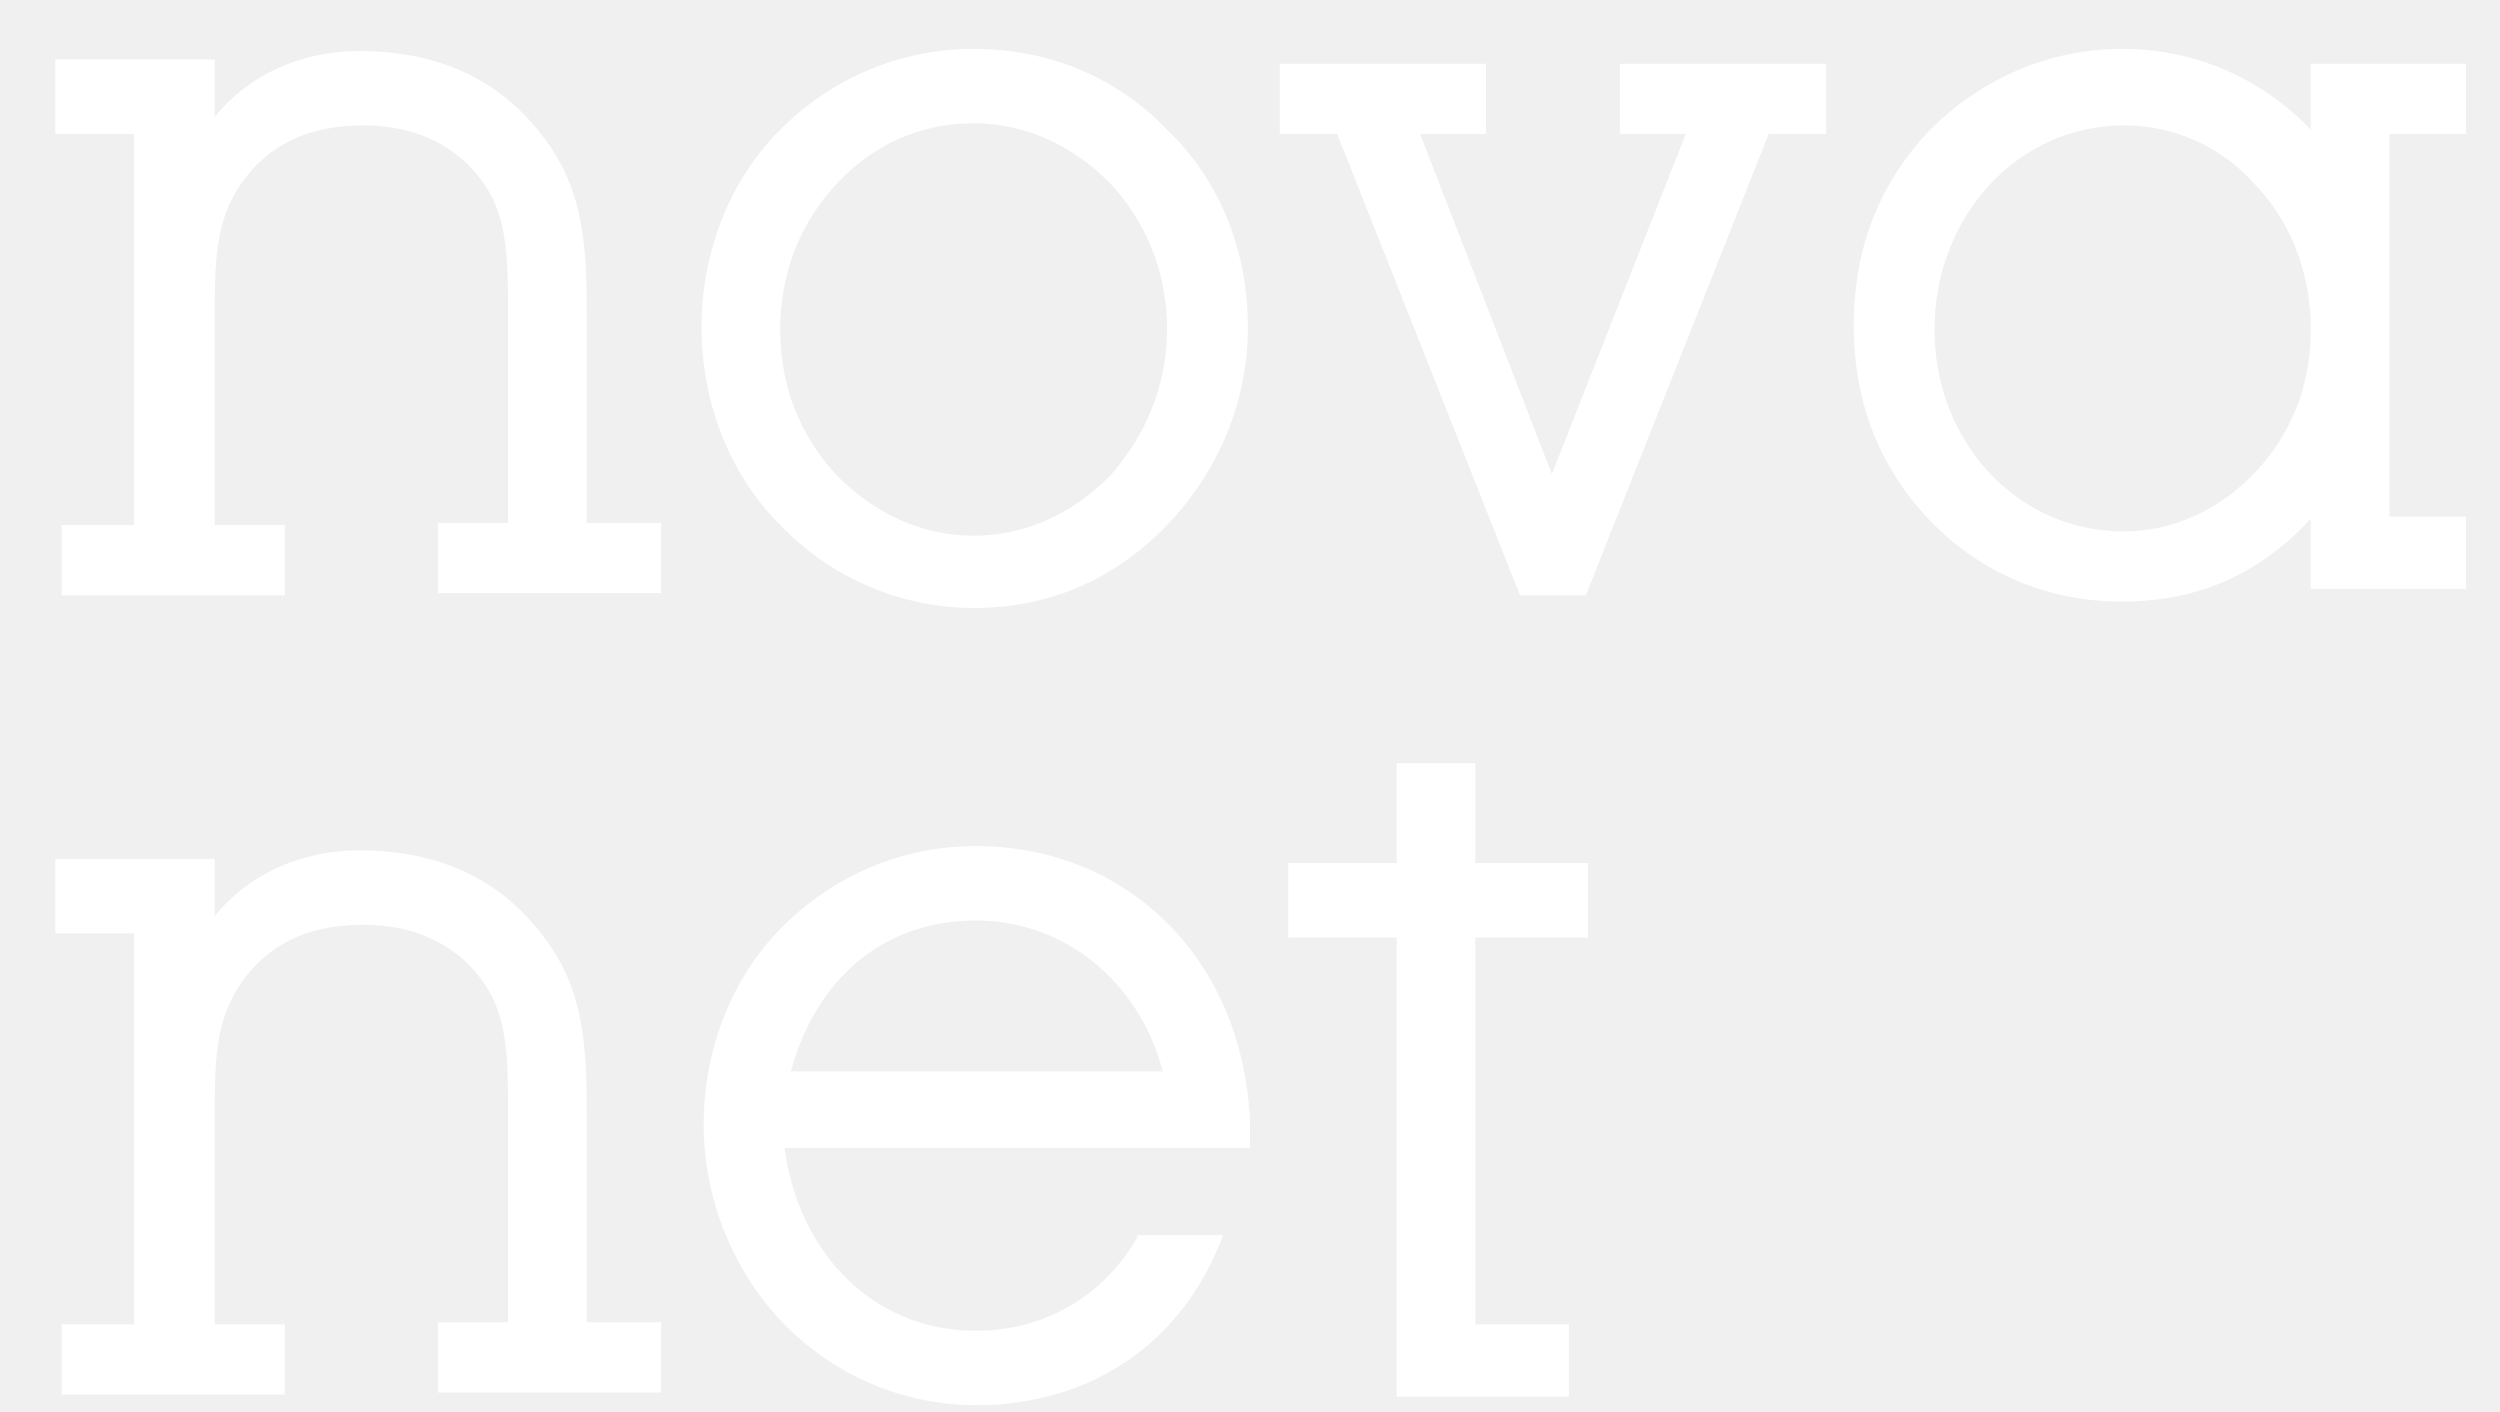
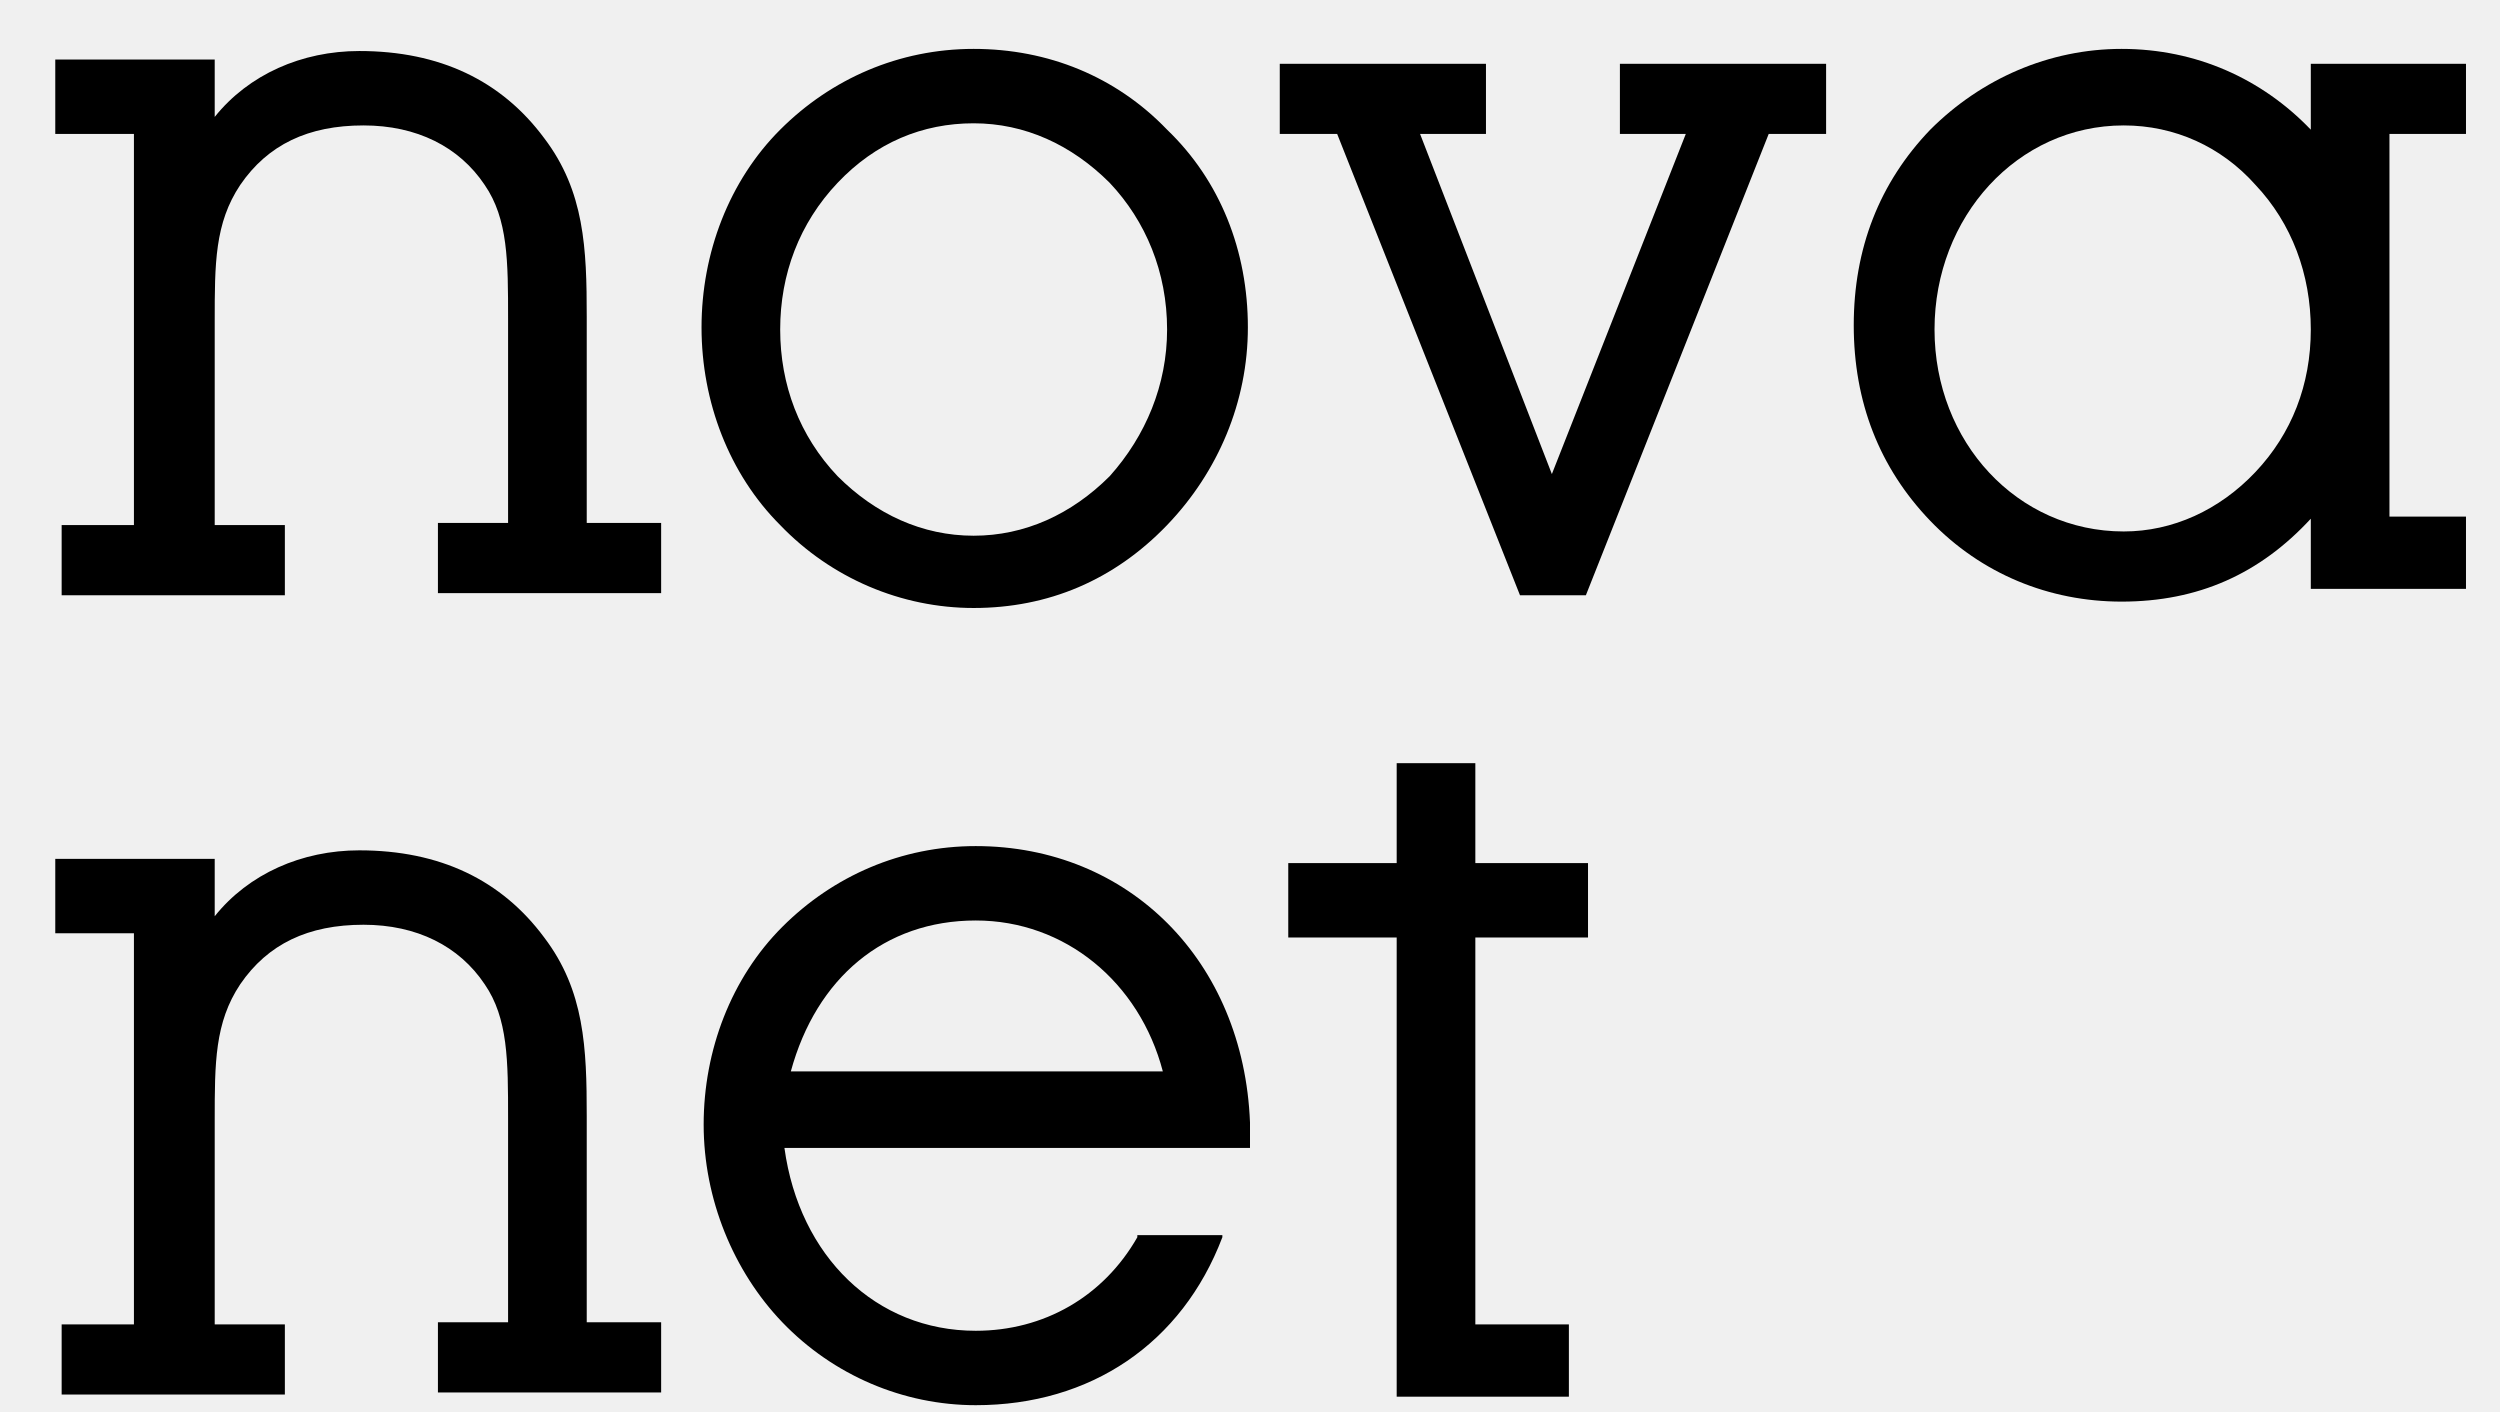
<svg xmlns="http://www.w3.org/2000/svg" version="1.1" id="Layer_1" x="0px" y="0px" viewBox="0 0 117.6 66.4" style="enable-background:new 0 0 117.6 66.4;" xml:space="preserve">
  <style type="text/css">
- 	.st0{fill:#FFF;}
+ 	.st0{fill:#000;}
</style>
  <g>
    <path class="st0" d="M45.8,28.6c3.5,0,6.6-1.3,9.1-3.9c2.4-2.5,3.8-5.8,3.8-9.3c0-3.6-1.3-6.9-3.8-9.3c-2.4-2.5-5.6-3.8-9.1-3.8   c-3.5,0-6.7,1.4-9.1,3.8c-2.4,2.4-3.7,5.8-3.7,9.3s1.3,6.9,3.7,9.3C39.1,27.2,42.4,28.6,45.8,28.6z M45.8,5.8c2.4,0,4.6,1,6.4,2.8   c1.7,1.8,2.7,4.2,2.7,6.9c0,2.6-1,5-2.7,6.9c-1.8,1.8-4,2.8-6.4,2.8s-4.6-1-6.4-2.8c-1.8-1.9-2.7-4.3-2.7-6.9c0-2.6,0.9-5,2.7-6.9   C41.2,6.7,43.4,5.8,45.8,5.8z" />
    <polyline class="st0" points="73.2,28 74.6,28 83.2,6.3 85.9,6.3 85.9,3 76.2,3 76.2,6.3 79.3,6.3 73,22.3 66.8,6.3 69.9,6.3    69.9,3 60.2,3 60.2,6.3 62.9,6.3 71.5,28 73.2,28  " />
    <path class="st0" d="M116,6.3V3h-7.3v3.1c-2.3-2.4-5.4-3.8-8.9-3.8c-3.4,0-6.6,1.4-9,3.8c-2.4,2.5-3.6,5.6-3.6,9.2   c0,3.6,1.2,6.7,3.6,9.2c2.4,2.5,5.6,3.8,9,3.8c3.6,0,6.5-1.3,8.9-3.9v3.3h7.3v-3.4h-3.6V6.3H116z M106.1,22.2   c-1.7,1.8-3.9,2.8-6.2,2.8c-5,0-8.9-4.2-8.9-9.5s3.9-9.6,8.9-9.6c2.4,0,4.6,1,6.2,2.8c1.7,1.8,2.6,4.2,2.6,6.8   S107.8,20.4,106.1,22.2z" />
    <polygon class="st0" points="69.4,35.9 65.7,35.9 65.7,40.6 60.6,40.6 60.6,44.1 65.7,44.1 65.7,65.7 73.8,65.7 73.8,62.3    69.4,62.3 69.4,44.1 74.7,44.1 74.7,40.6 69.4,40.6  " />
    <path class="st0" d="M53.5,58.2c-1.6,2.8-4.4,4.4-7.6,4.4c-4.7,0-8.3-3.5-9-8.6h21.9l0-1.2c-0.3-7.6-5.7-13-12.9-13   c-3.5,0-6.7,1.4-9.1,3.8c-2.4,2.4-3.7,5.8-3.7,9.3c0,3.5,1.4,6.9,3.7,9.3c2.4,2.5,5.7,3.9,9.1,3.9c5.4,0,9.7-2.9,11.6-7.9l0-0.1   H53.5z M45.9,43.3c4.2,0,7.7,2.9,8.8,7.1H37.2C38.4,46,41.6,43.3,45.9,43.3z" />
    <path class="st0" d="M27.6,14.9c0-3.2-0.1-5.9-2-8.4c-2-2.7-4.9-4.1-8.7-4.1c-2.7,0-5.2,1.1-6.8,3.1l0-2.7H2.6v3.5h3.7v18.4H2.9   v3.3h10.5v-3.3h-3.3v-9.6c0-2.7,0-4.6,1.2-6.4c1.3-1.9,3.2-2.8,5.8-2.8c2.5,0,4.5,1,5.7,2.8c1.1,1.6,1.1,3.6,1.1,6.3v9.6h-3.3v3.3   h10.5v-3.3h-3.5V14.9z" />
    <path class="st0" d="M27.6,52.5c0-3.2-0.1-5.9-2-8.4c-2-2.7-4.9-4.1-8.7-4.1c-2.7,0-5.2,1.1-6.8,3.1l0-2.7H2.6v3.5h3.7v18.4H2.9   v3.3h10.5v-3.3h-3.3v-9.6c0-2.7,0-4.6,1.2-6.4c1.3-1.9,3.2-2.8,5.8-2.8c2.5,0,4.5,1,5.7,2.8c1.1,1.6,1.1,3.6,1.1,6.3v9.6h-3.3v3.3   h10.5v-3.3h-3.5V52.5z" />
  </g>
</svg>
